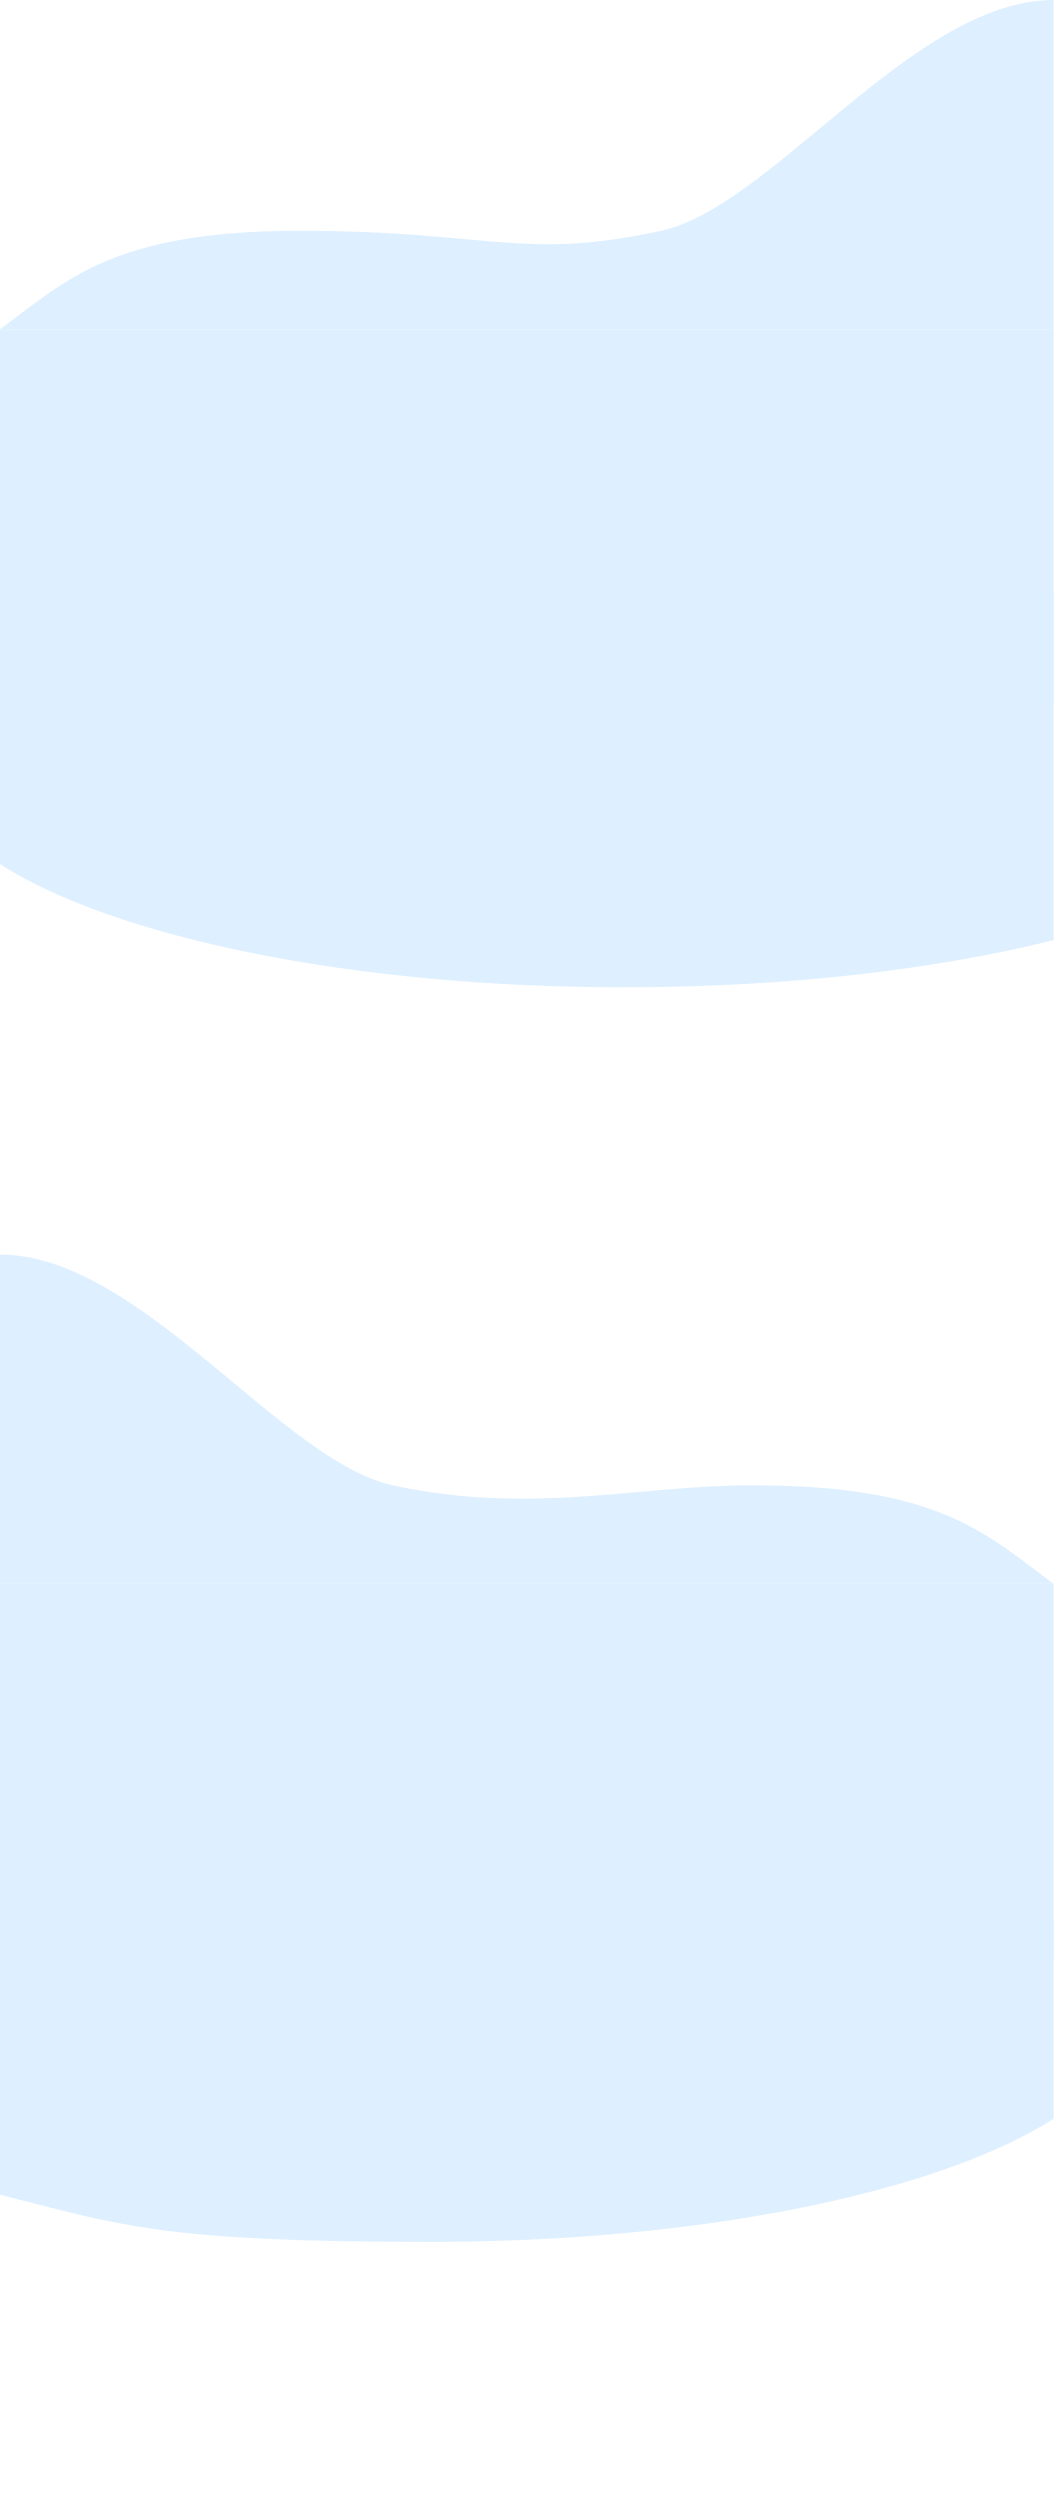
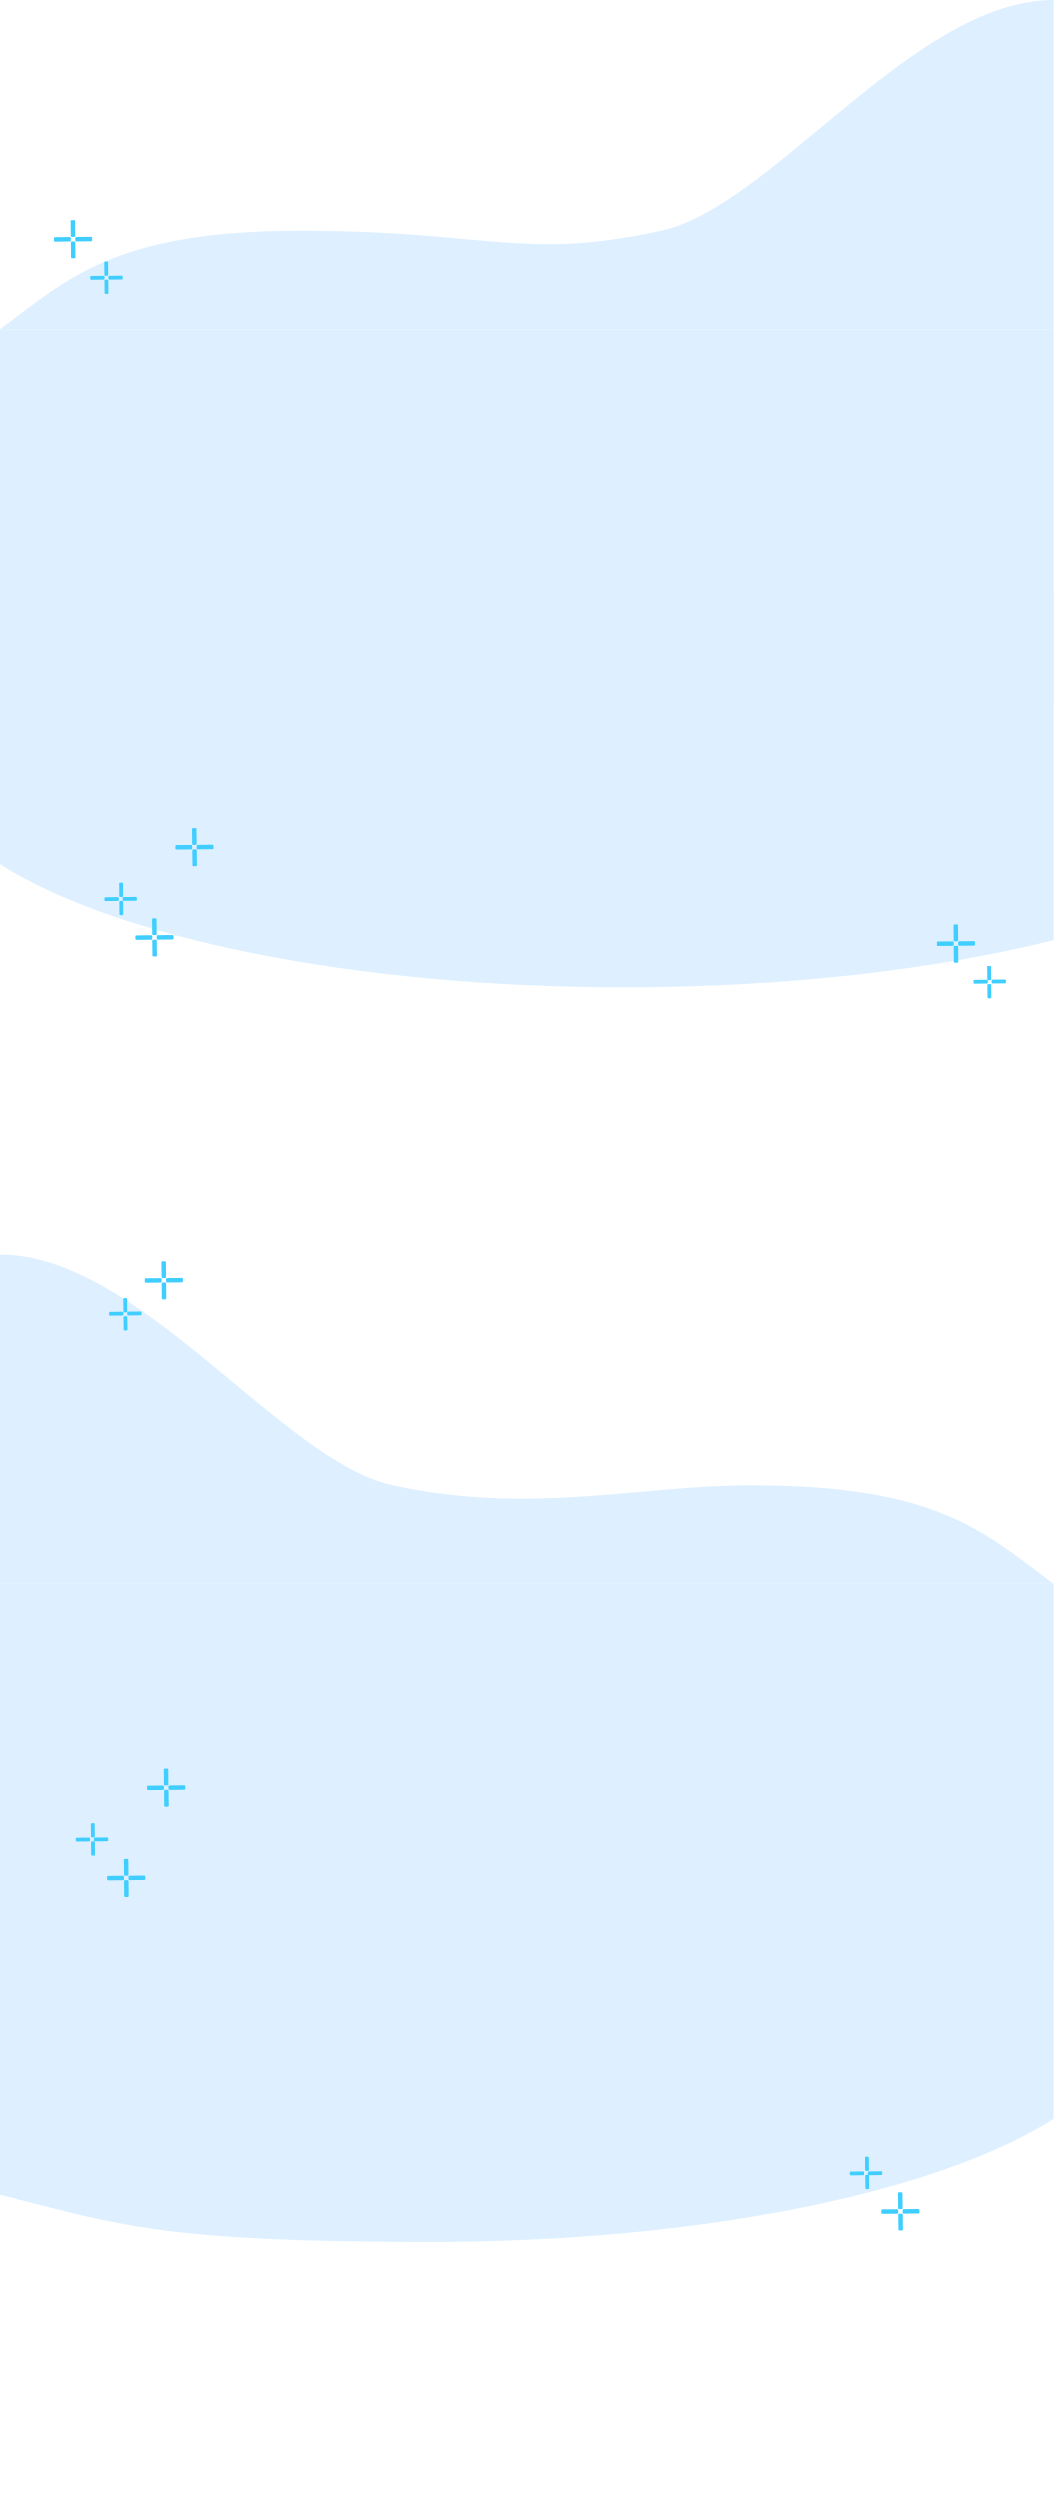
<svg xmlns="http://www.w3.org/2000/svg" id="_レイヤー_1" version="1.1" viewBox="0 0 1440 3416.8">
  <defs>
    <style>
      .st0 {
        fill: #def0ff;
+       }
+ 
+       .st1 {
+         fill: #3fceff;
      }
    </style>
  </defs>
  <g>
    <rect class="st0" y="450" width="1440" height="514" />
    <path class="st0" d="M852.9,742.5c221.5,0,425.4,24.1,587.1,64.5v477.9c-161.8,40.4-365.6,64.5-587.1,64.5-373.5,0-696.8-68.5-852.9-168.3v-270.4c156-99.8,479.3-168.3,852.9-168.3h0Z" />
    <path class="st0" d="M903.6,315.4C1055.4,282.3,1248.9,0,1440,0v450H0c91.8-67.6,154.7-134.6,411.1-134.6s302.8,41.3,492.5,0Z" />
  </g>
  <g>
    <rect class="st0" y="2164.6" width="1440" height="514" />
    <path class="st0" d="M1440,2625.4v270.4c-156,99.7-479.3,168.3-852.9,168.3s-425.4-24.1-587.1-64.5v-477.9c161.8-40.4,365.6-64.5,587.1-64.5,373.5,0,696.8,68.5,852.9,168.3h0Z" />
    <path class="st0" d="M1028.9,2030c256.5,0,319.3,67.1,411.1,134.6H0v-450c191.1,0,384.6,282.3,536.4,315.3,189.7,41.3,334.8,0,492.5,0h0Z" />
  </g>
+   <g id="_1">
+     <rect class="st1" x="96.8" y="300.8" width="6.1" height="23" rx="1.4" ry="1.4" transform="translate(-3.4 1.1) rotate(-.6)" />
+     <rect class="st1" x="97.1" y="330" width="6.1" height="23" rx="1.4" ry="1.4" transform="translate(-3.7 1.1) rotate(-.6)" />
+     <rect class="st1" x="103.1" y="323.7" width="23" height="6.1" rx="1.4" ry="1.4" transform="translate(-3.6 1.3) rotate(-.6)" />
+     <rect class="st1" x="74" y="324" width="23" height="6.1" rx="1.4" ry="1.4" transform="translate(-3.6 1) rotate(-.6)" />
+     <rect class="st1" x="142.8" y="357.4" width="5.2" height="19.5" rx="1.2" ry="1.2" transform="translate(-4 1.6) rotate(-.6)" />
+     <rect class="st1" x="143.1" y="382.2" width="5.2" height="19.5" rx="1.2" ry="1.2" transform="translate(-4.3 1.6) rotate(-.6)" />
+     <path class="st1" d="M167.7,378v2.8c0,.7-.5,1.2-1.2,1.2l-17.1.2c-.7,0-1.2-.5-1.2-1.2v-2.8c0-.7.5-1.2,1.2-1.2l17.1-.2c.7,0,1.2.5,1.2,1.2Z" />
+     <path class="st1" d="M142.9,378.2v2.8c0,.7-.5,1.2-1.2,1.2l-17.1.2c-.7,0-1.2-.5-1.2-1.2v-2.8c0-.7.5-1.2,1.2-1.2l17.1-.2c.7,0,1.2.5,1.2,1.2Z" />
+   </g>
+   <g id="_11" data-name="_1">
+     <rect class="st1" x="1303.9" y="1262.8" width="6.1" height="23" rx="1.4" ry="1.4" transform="translate(-13.9 14.4) rotate(-.6)" />
+     <rect class="st1" x="1304.2" y="1292" width="6.1" height="23" rx="1.4" ry="1.4" transform="translate(-14.3 14.5) rotate(-.6)" />
+     <rect class="st1" x="1310.2" y="1285.7" width="23" height="6.1" rx="1.4" ry="1.4" transform="translate(-14.1 14.6) rotate(-.6)" />
+     <rect class="st1" x="1281.1" y="1286" width="23" height="6.1" rx="1.4" ry="1.4" transform="translate(-14.1 14.3) rotate(-.6)" />
+     <rect class="st1" x="1349.9" y="1319.4" width="5.2" height="19.5" rx="1.2" ry="1.2" transform="translate(-14.5 15) rotate(-.6)" />
+     <rect class="st1" x="1350.2" y="1344.2" width="5.2" height="19.5" rx="1.2" ry="1.2" transform="translate(-14.8 15) rotate(-.6)" />
+     <path class="st1" d="M1374.8,1339.9v2.8c0,.7-.5,1.2-1.2,1.2l-17.1.2c-.7,0-1.2-.5-1.2-1.2v-2.8c0-.7.5-1.2,1.2-1.2l17.1-.2c.7,0,1.2.5,1.2,1.2Z" />
+     <path class="st1" d="M1350,1340.2v2.8c0,.7-.5,1.2-1.2,1.2l-17.1.2c-.7,0-1.2-.5-1.2-1.2v-2.8c0-.7.5-1.2,1.2-1.2l17.1-.2c.7,0,1.2.5,1.2,1.2Z" />
+   </g>
+   <g id="_12" data-name="_1">
+     <rect class="st1" x="235.6" y="1739.1" width="6.1" height="23" rx="1.4" ry="1.4" transform="translate(1986.5 1492.7) rotate(89.4)" />
+     <rect class="st1" x="206.4" y="1739.4" width="6.1" height="23" rx="1.4" ry="1.4" transform="translate(1958 1522.2) rotate(89.4)" />
+     <rect class="st1" x="212.7" y="1762.3" width="23" height="6.1" rx="1.4" ry="1.4" transform="translate(1987 1521.7) rotate(89.4)" />
+     <rect class="st1" x="212.4" y="1733.1" width="23" height="6.1" rx="1.4" ry="1.4" transform="translate(1957.5 1493.2) rotate(89.4)" />
+     <rect class="st1" x="181.1" y="1786.3" width="5.2" height="19.5" rx="1.2" ry="1.2" transform="translate(1977.7 1592.6) rotate(89.4)" />
+     <rect class="st1" x="156.3" y="1786.6" width="5.2" height="19.5" rx="1.2" ry="1.2" transform="translate(1953.5 1617.7) rotate(89.4)" />
+     <path class="st1" d="M173,1818.4h-2.8c-.7,0-1.2-.5-1.2-1.2l-.2-17.1c0-.7.5-1.2,1.2-1.2h2.8c.7,0,1.2.5,1.2,1.2l.2,17.1c0,.7-.5,1.2-1.2,1.2Z" />
+     <path class="st1" d="M172.7,1793.6h-2.8c-.7,0-1.2-.5-1.2-1.2l-.2-17.1c0-.7.5-1.2,1.2-1.2h2.8c.7,0,1.2.5,1.2,1.2l.2,17.1c0,.7-.5,1.2-1.2,1.2Z" />
+   </g>
+   <g id="_13" data-name="_1">
+     <rect class="st1" x="1226.1" y="3026.1" width="6.1" height="23" rx="1.4" ry="1.4" transform="translate(2491.7 6061.5) rotate(179.4)" />
+     <rect class="st1" x="1225.8" y="2997" width="6.1" height="23" rx="1.4" ry="1.4" transform="translate(2490.7 6003.2) rotate(179.4)" />
+     <rect class="st1" x="1202.9" y="3020.1" width="23" height="6.1" rx="1.4" ry="1.4" transform="translate(2462 6032.8) rotate(179.4)" />
+     <rect class="st1" x="1232.1" y="3019.8" width="23" height="6.1" rx="1.4" ry="1.4" transform="translate(2520.3 6031.9) rotate(179.4)" />
+     <rect class="st1" x="1181" y="2972.9" width="5.2" height="19.5" rx="1.2" ry="1.2" transform="translate(2400 5952.2) rotate(179.4)" />
+     <rect class="st1" x="1180.8" y="2948.1" width="5.2" height="19.5" rx="1.2" ry="1.2" transform="translate(2399.2 5902.6) rotate(179.4)" />
+     <path class="st1" d="M1161.4,2971.9v-2.8c0-.7.5-1.2,1.2-1.2l17.1-.2c.7,0,1.2.5,1.2,1.2v2.8c0,.7-.5,1.2-1.2,1.2l-17.1.2c-.7,0-1.2-.5-1.2-1.2Z" />
+     <path class="st1" d="M1186.2,2971.7v-2.8c0-.7.5-1.2,1.2-1.2l17.1-.2c.7,0,1.2.5,1.2,1.2v2.8c0,.7-.5,1.2-1.2,1.2l-17.1.2c-.7,0-1.2-.5-1.2-1.2Z" />
+   </g>
+   <g id="_14" data-name="_1">
+     <rect class="st1" x="168.3" y="2569.8" width="6.1" height="23" rx="1.4" ry="1.4" transform="translate(371.1 5160.5) rotate(179.4)" />
+     <rect class="st1" x="168" y="2540.6" width="6.1" height="23" rx="1.4" ry="1.4" transform="translate(370.2 5102.2) rotate(179.4)" />
+     <rect class="st1" x="145.2" y="2563.8" width="23" height="6.1" rx="1.4" ry="1.4" transform="translate(341.5 5131.8) rotate(179.4)" />
+     <rect class="st1" x="174.3" y="2563.5" width="23" height="6.1" rx="1.4" ry="1.4" transform="translate(399.8 5130.9) rotate(179.4)" />
+     <rect class="st1" x="223" y="2446.5" width="6.1" height="23" rx="1.4" ry="1.4" transform="translate(479.2 4913.2) rotate(179.4)" />
+     <rect class="st1" x="222.7" y="2417.3" width="6.1" height="23" rx="1.4" ry="1.4" transform="translate(478.2 4854.9) rotate(179.4)" />
+     <rect class="st1" x="199.9" y="2440.4" width="23" height="6.1" rx="1.4" ry="1.4" transform="translate(449.5 4884.5) rotate(179.4)" />
+     <rect class="st1" x="229" y="2440.1" width="23" height="6.1" rx="1.4" ry="1.4" transform="translate(507.8 4883.6) rotate(179.4)" />
+     <rect class="st1" x="123.3" y="2516.6" width="5.2" height="19.5" rx="1.2" ry="1.2" transform="translate(279.5 5051.2) rotate(179.4)" />
+     <rect class="st1" x="123" y="2491.8" width="5.2" height="19.5" rx="1.2" ry="1.2" transform="translate(278.7 5001.6) rotate(179.4)" />
+     <path class="st1" d="M103.6,2515.6v-2.8c0-.7.5-1.2,1.2-1.2l17.1-.2c.7,0,1.2.5,1.2,1.2v2.8c0,.7-.5,1.2-1.2,1.2l-17.1.2c-.7,0-1.2-.5-1.2-1.2Z" />
+     <path class="st1" d="M128.4,2515.4v-2.8c0-.7.5-1.2,1.2-1.2l17.1-.2c.7,0,1.2.5,1.2,1.2v2.8c0,.7-.5,1.2-1.2,1.2l-17.1.2c-.7,0-1.2-.5-1.2-1.2Z" />
+   </g>
+   <g id="_15" data-name="_1">
+     <rect class="st1" x="207.6" y="1284.4" width="6.1" height="23" rx="1.4" ry="1.4" transform="translate(435.5 2589.4) rotate(179.4)" />
+     <rect class="st1" x="207.3" y="1255.3" width="6.1" height="23" rx="1.4" ry="1.4" transform="translate(434.6 2531.1) rotate(179.4)" />
+     <rect class="st1" x="184.4" y="1278.4" width="23" height="6.1" rx="1.4" ry="1.4" transform="translate(405.9 2560.7) rotate(179.4)" />
+     <rect class="st1" x="213.6" y="1278.1" width="23" height="6.1" rx="1.4" ry="1.4" transform="translate(464.2 2559.8) rotate(179.4)" />
+     <rect class="st1" x="262.3" y="1161.1" width="6.1" height="23" rx="1.4" ry="1.4" transform="translate(543.6 2342.1) rotate(179.4)" />
+     <rect class="st1" x="262" y="1131.9" width="6.1" height="23" rx="1.4" ry="1.4" transform="translate(542.6 2283.8) rotate(179.4)" />
+     <rect class="st1" x="239.1" y="1155.1" width="23" height="6.1" rx="1.4" ry="1.4" transform="translate(513.9 2313.4) rotate(179.4)" />
+     <rect class="st1" x="268.3" y="1154.8" width="23" height="6.1" rx="1.4" ry="1.4" transform="translate(572.2 2312.5) rotate(179.4)" />
+     <rect class="st1" x="162.5" y="1231.2" width="5.2" height="19.5" rx="1.2" ry="1.2" transform="translate(343.9 2480.1) rotate(179.4)" />
+     <rect class="st1" x="162.2" y="1206.4" width="5.2" height="19.5" rx="1.2" ry="1.2" transform="translate(343.1 2430.5) rotate(179.4)" />
+     <path class="st1" d="M142.8,1230.3v-2.8c0-.7.5-1.2,1.2-1.2l17.1-.2c.7,0,1.2.5,1.2,1.2v2.8c0,.7-.5,1.2-1.2,1.2l-17.1.2c-.7,0-1.2-.5-1.2-1.2Z" />
+     <path class="st1" d="M167.6,1230v-2.8c0-.7.5-1.2,1.2-1.2l17.1-.2c.7,0,1.2.5,1.2,1.2v2.8c0,.7-.5,1.2-1.2,1.2l-17.1.2c-.7,0-1.2-.5-1.2-1.2Z" />
+   </g>
</svg>
